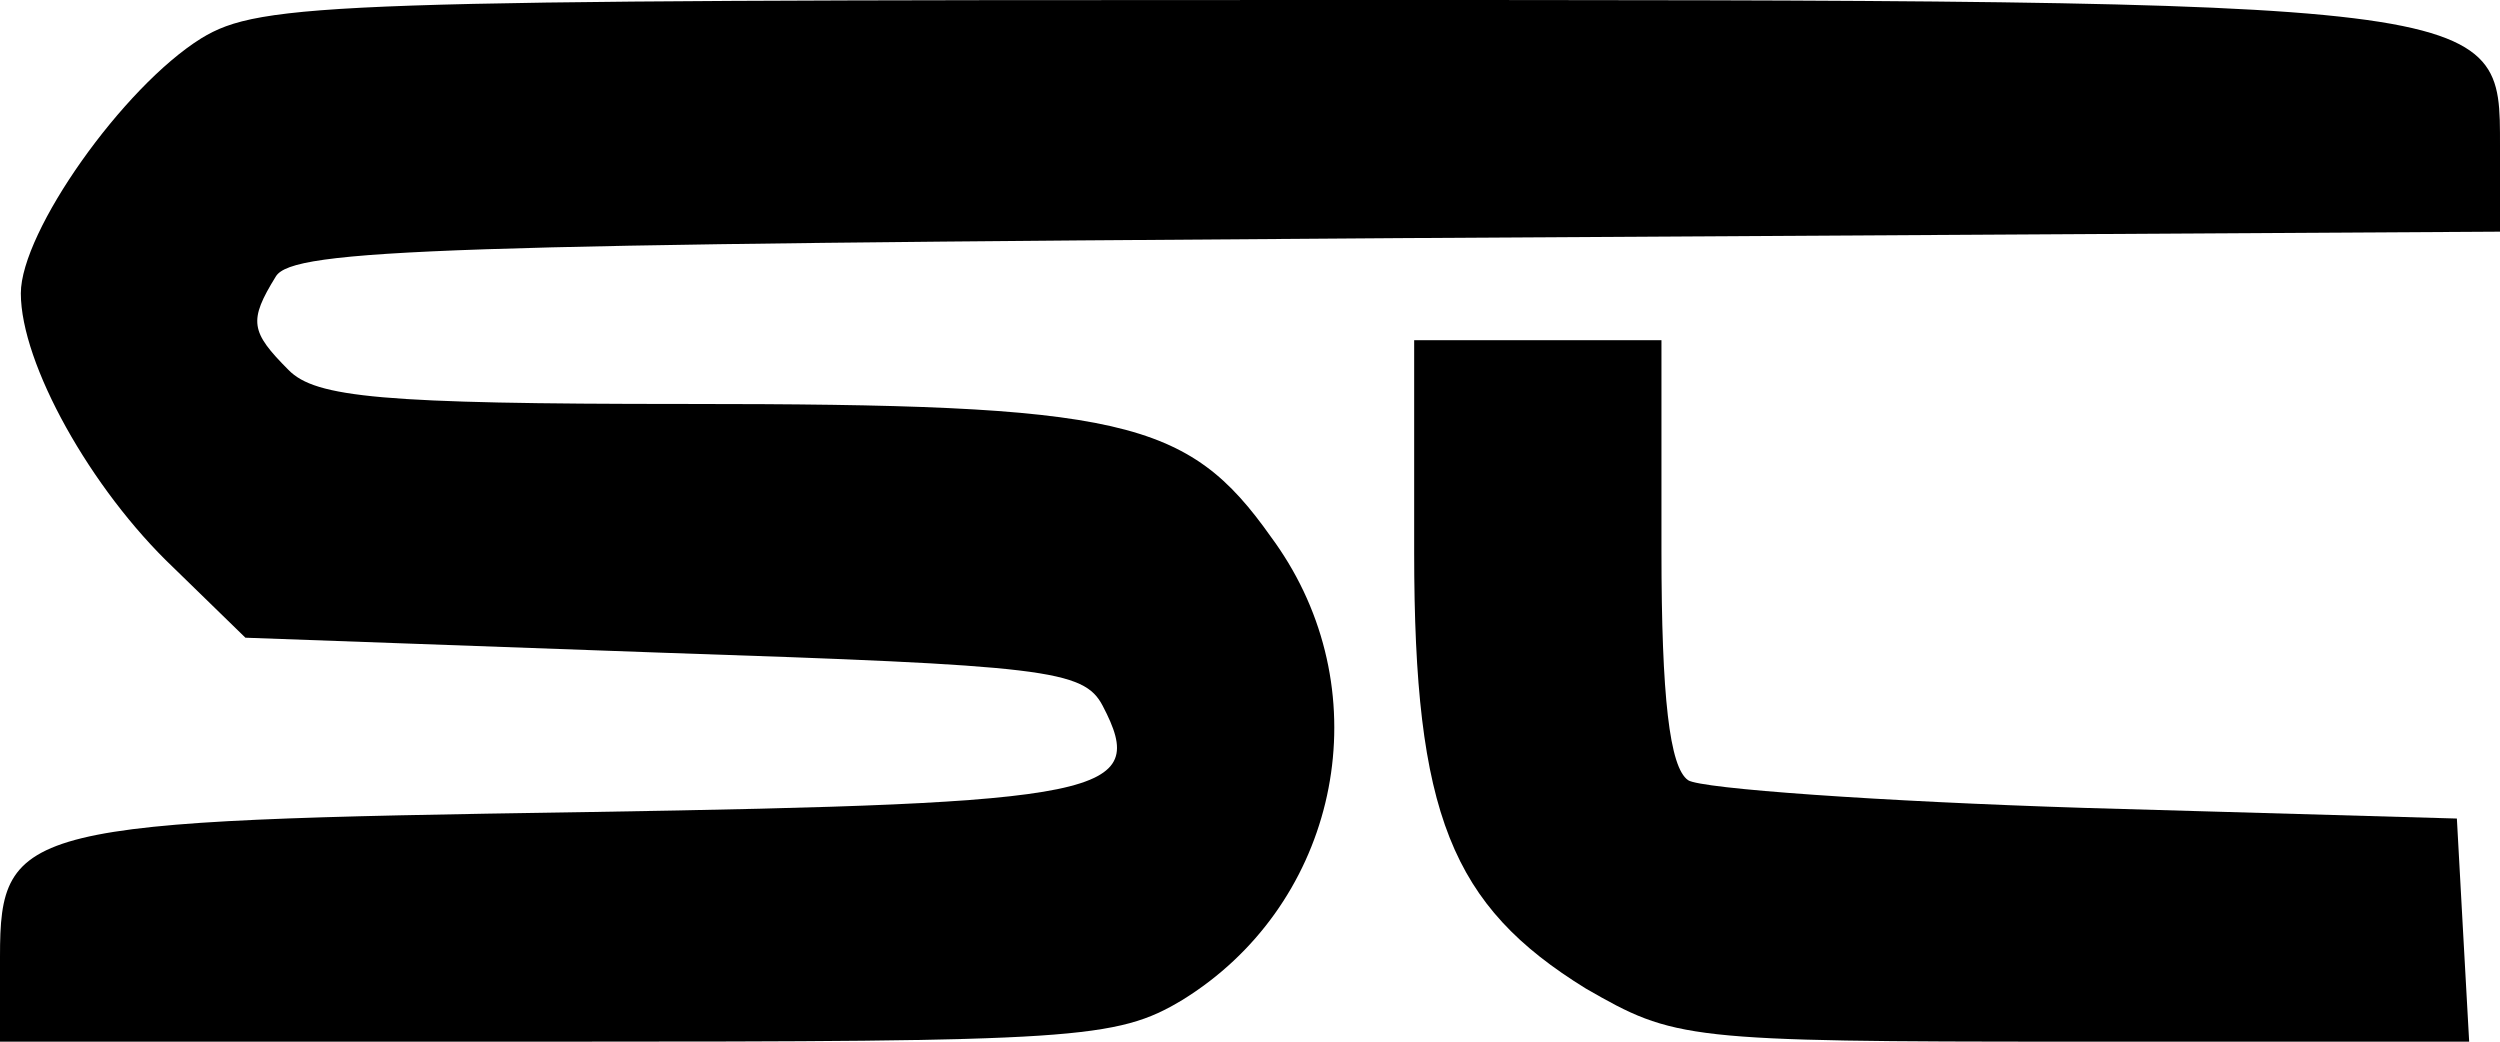
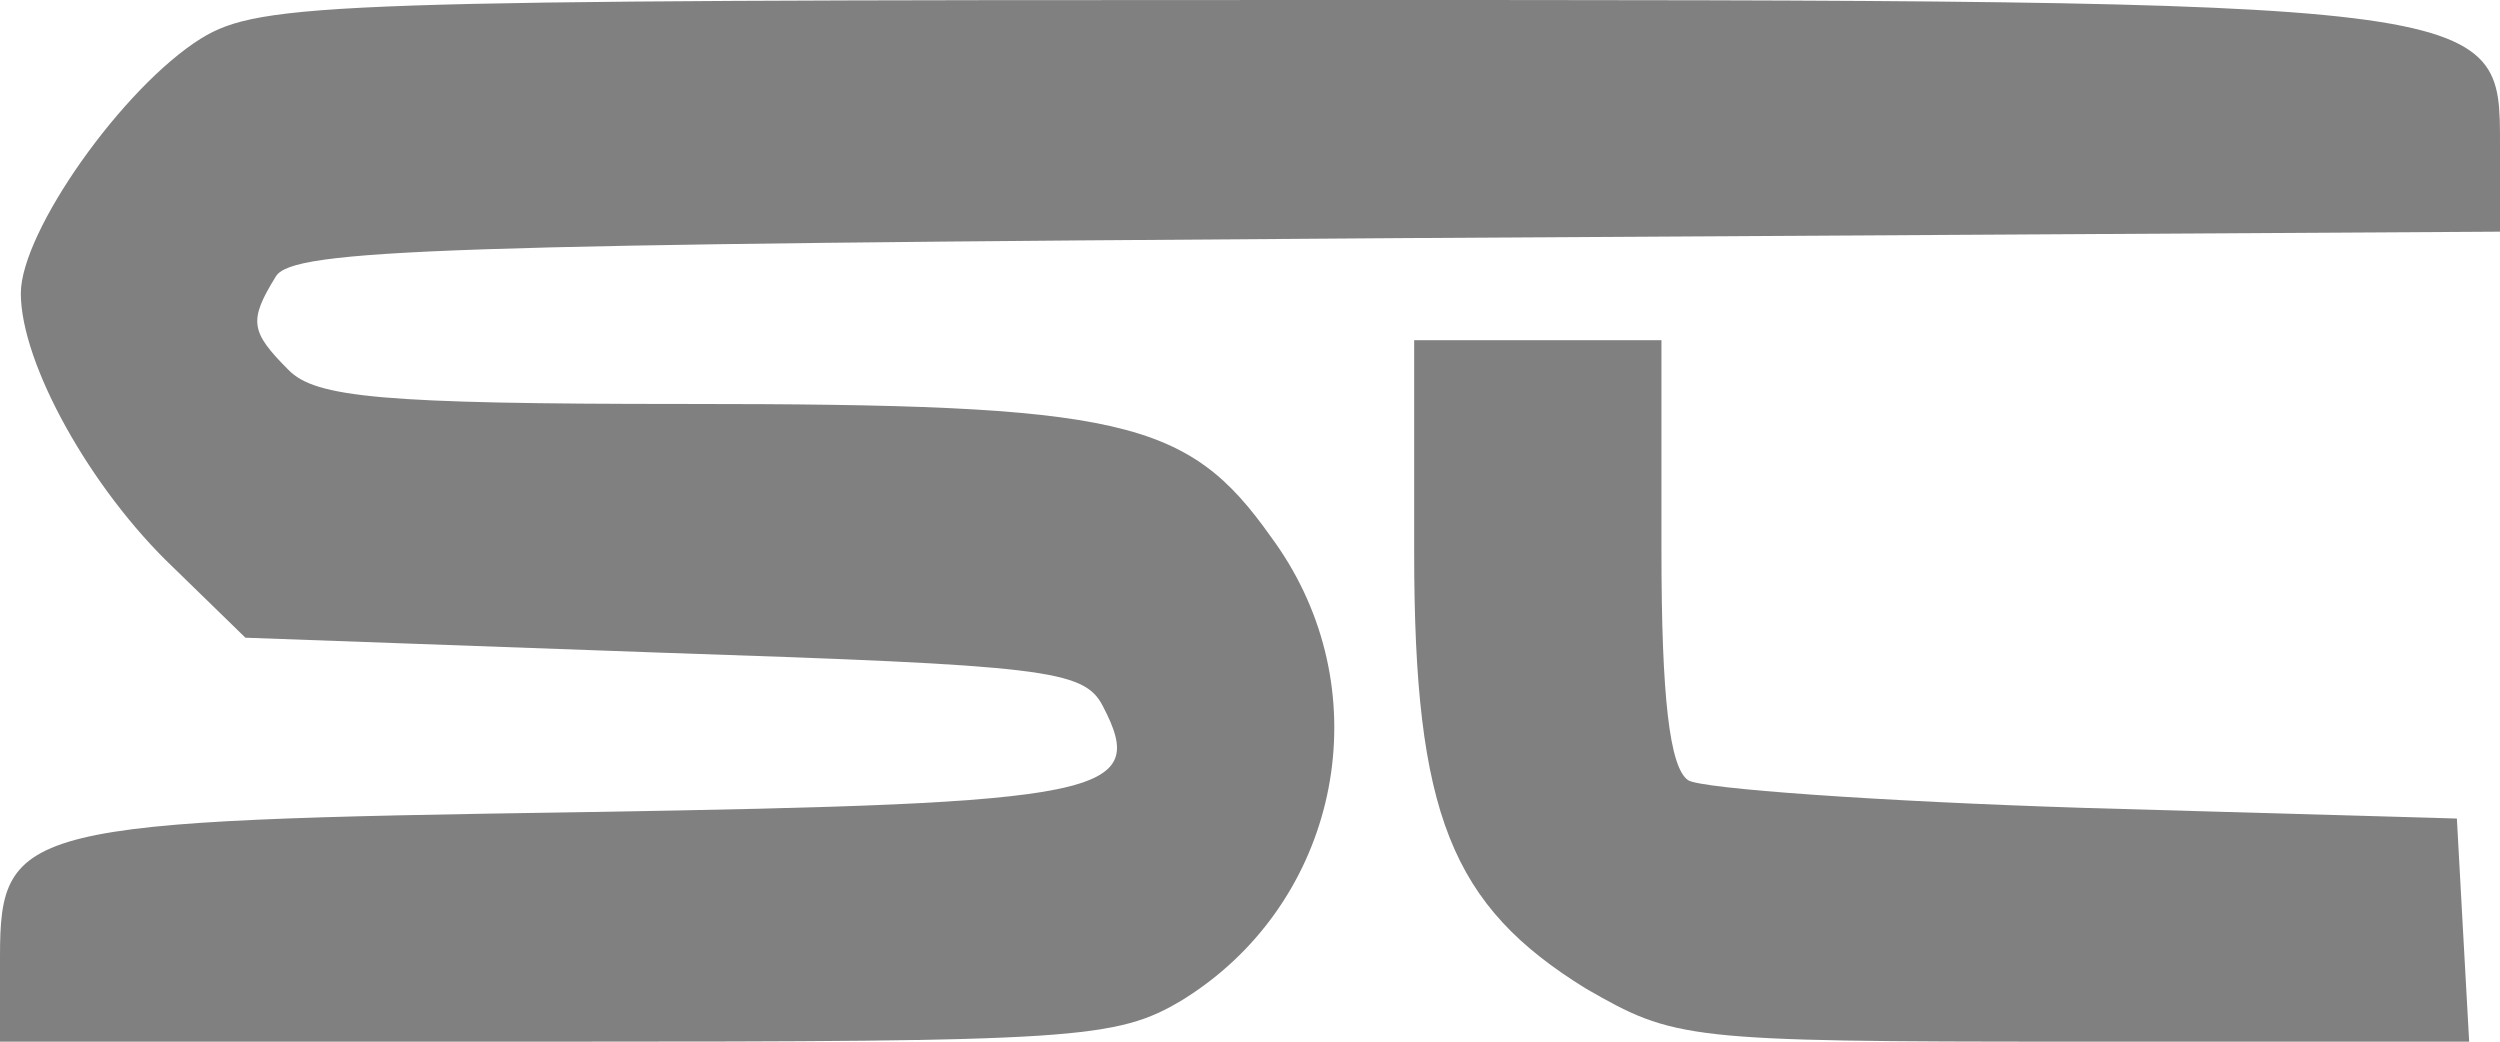
<svg xmlns="http://www.w3.org/2000/svg" viewBox="0 0 120 50">
  <defs>
-     <style>.cls-1{fill:#000;}</style>
+     <style>.cls-1{fill:gray;}</style>
  </defs>
  <g id="Layer_2" data-name="Layer 2">
    <g id="Layer_1-2" data-name="Layer 1">
      <path class="cls-1" d="M9.66,1.84C5.9,4.18,1,11.12,1,14.08c0,3.37,3.35,9.39,7.32,13.16l3.46,3.37,20,.72c18.41.61,20.24.81,21.15,2.55,2.24,4.28.21,4.69-24.81,5.1C1.12,39.39,0,39.59,0,45.92V50H26.75c24.81,0,26.84-.1,30-2a15.34,15.34,0,0,0,5.08-21c-.25-.41-.52-.82-.81-1.21C57,20.1,53.9,19.39,32.85,19.39c-14.54,0-17.7-.31-19-1.63-1.83-1.84-1.93-2.35-.61-4.49.81-1.33,8.14-1.54,53.9-1.84L120,11.12V7c0-7,.31-7-57.15-7C16.07,0,12.51.1,9.66,1.84Z" />
      <path class="cls-1" d="M67.88,26.53c0,12.55,1.79,16.94,8.24,20.92C80.38,49.9,80.88,50,99.52,50h19l-.3-5.41-.29-5.3-17.85-.51c-9.82-.31-18.45-.92-19.05-1.33-.89-.61-1.28-4-1.28-11V16.33H67.88Z" />
    </g>
  </g>
</svg>
